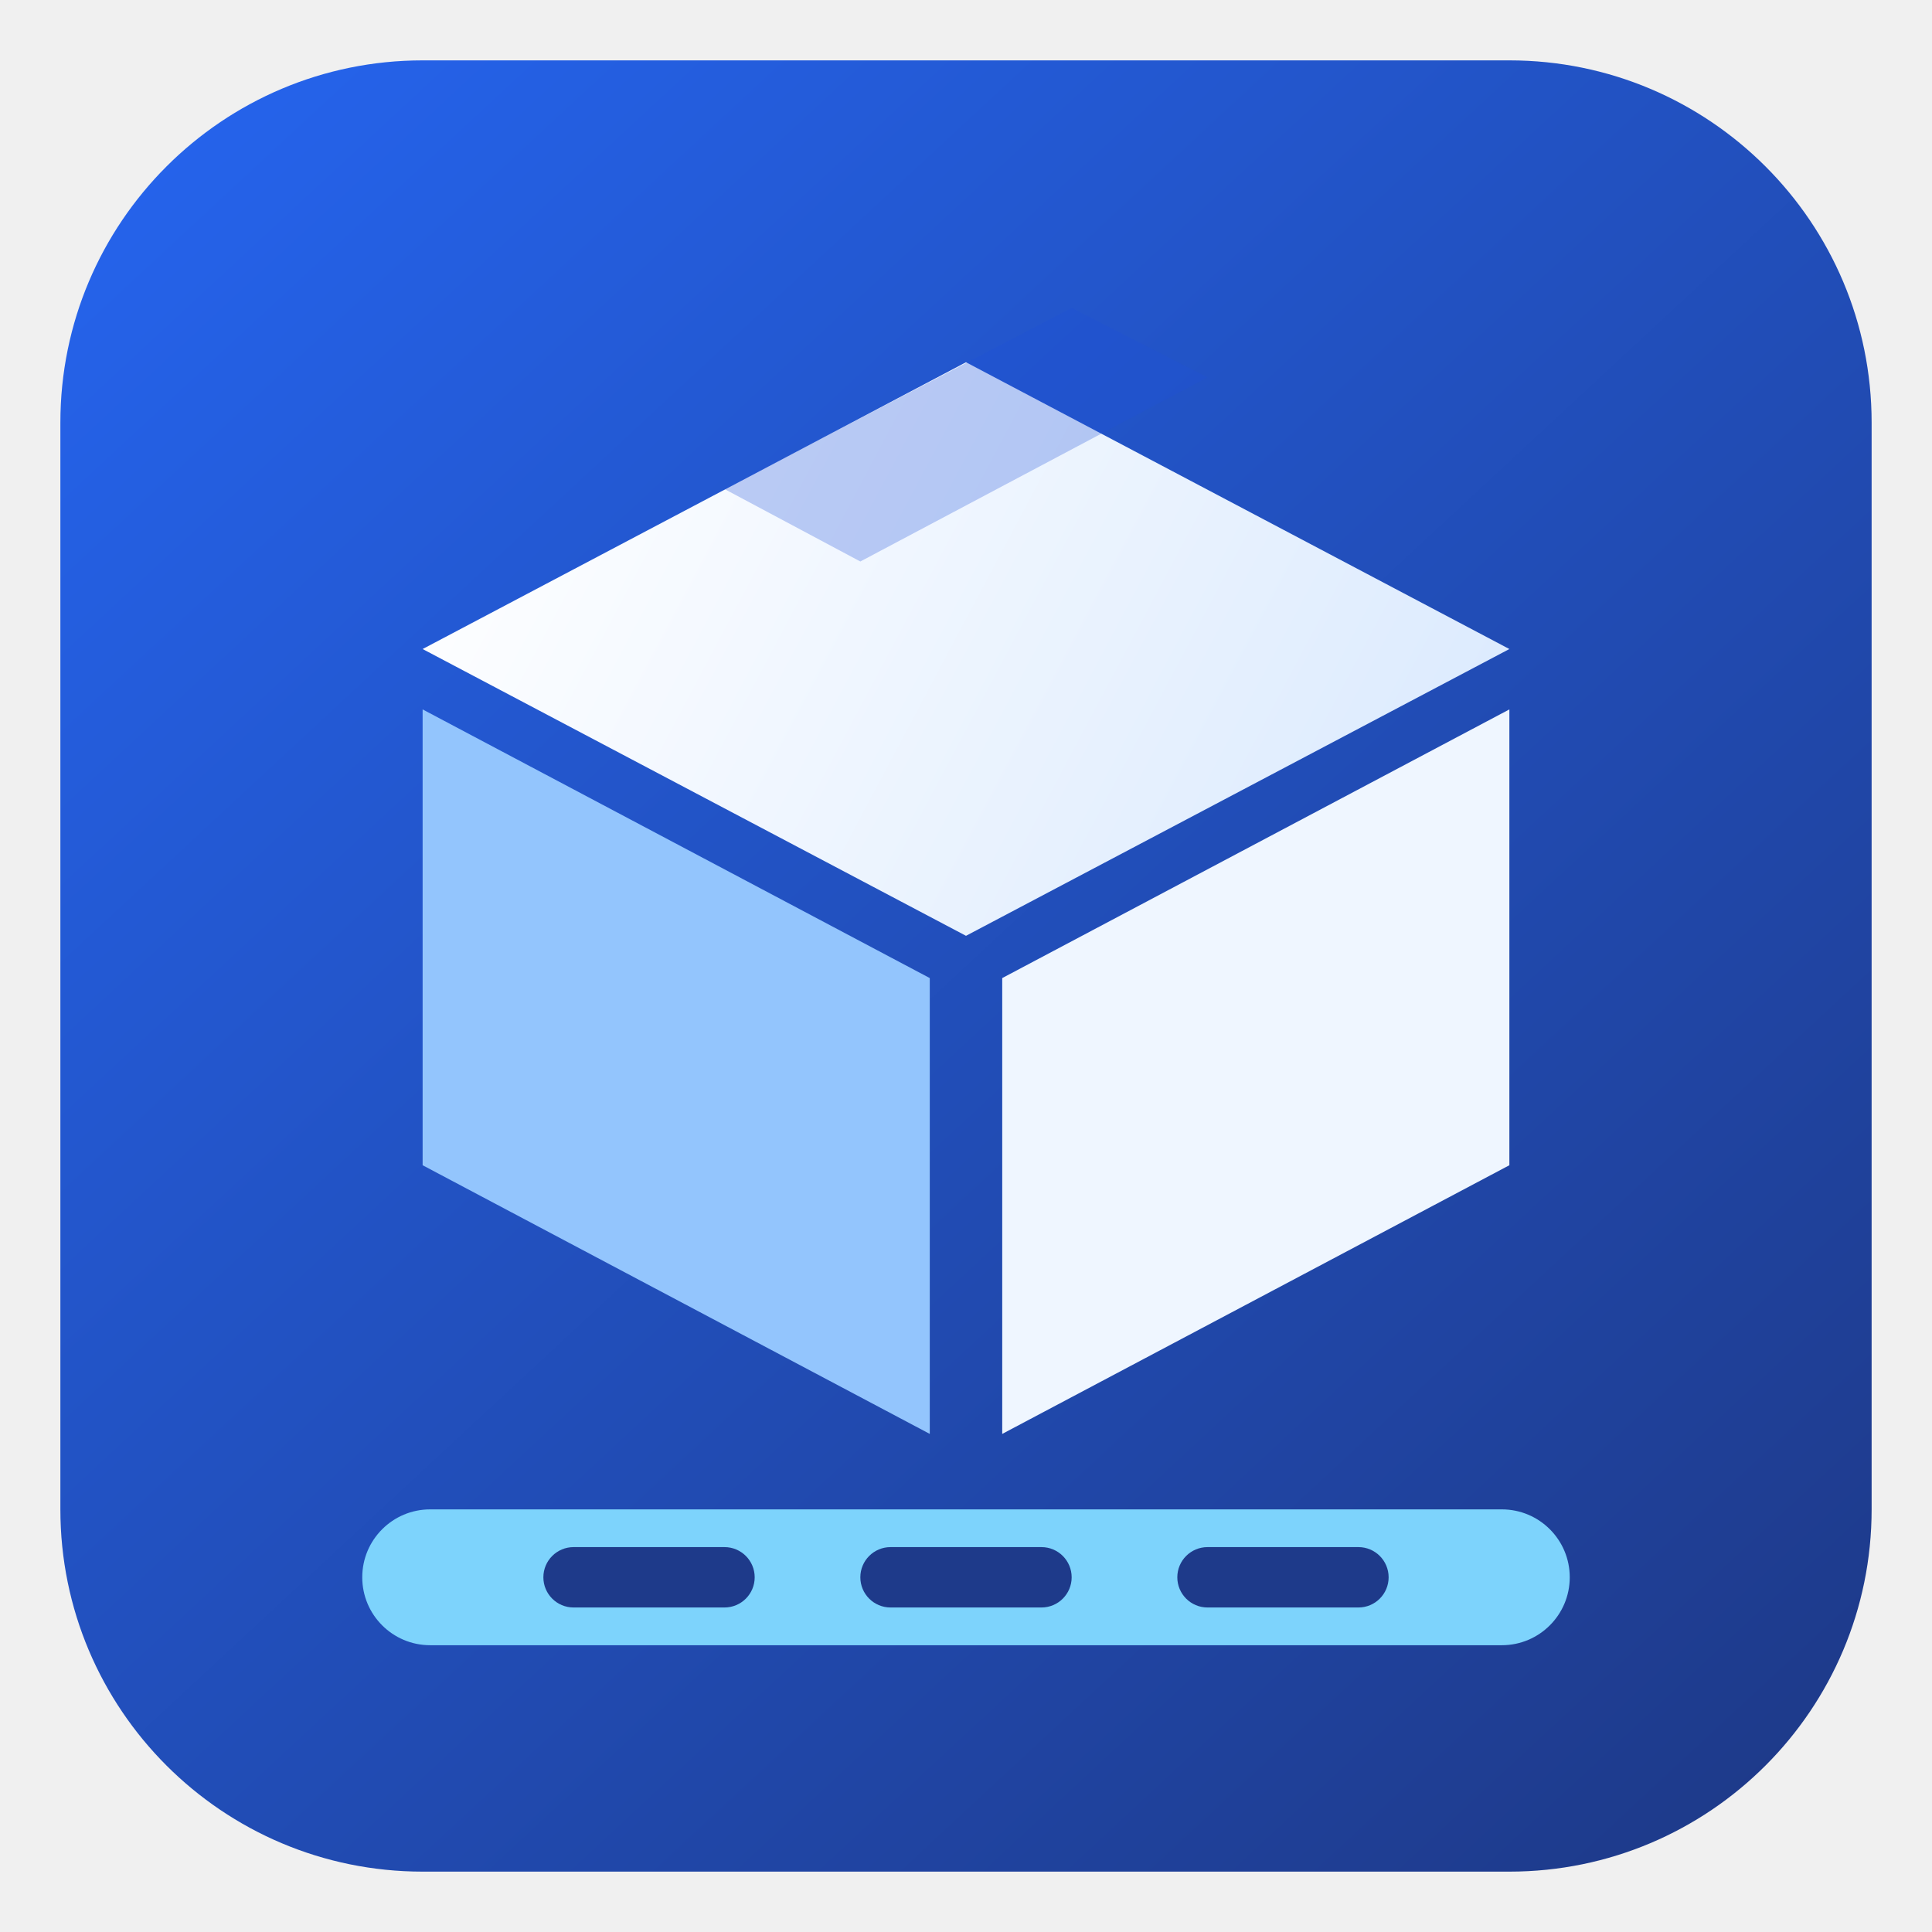
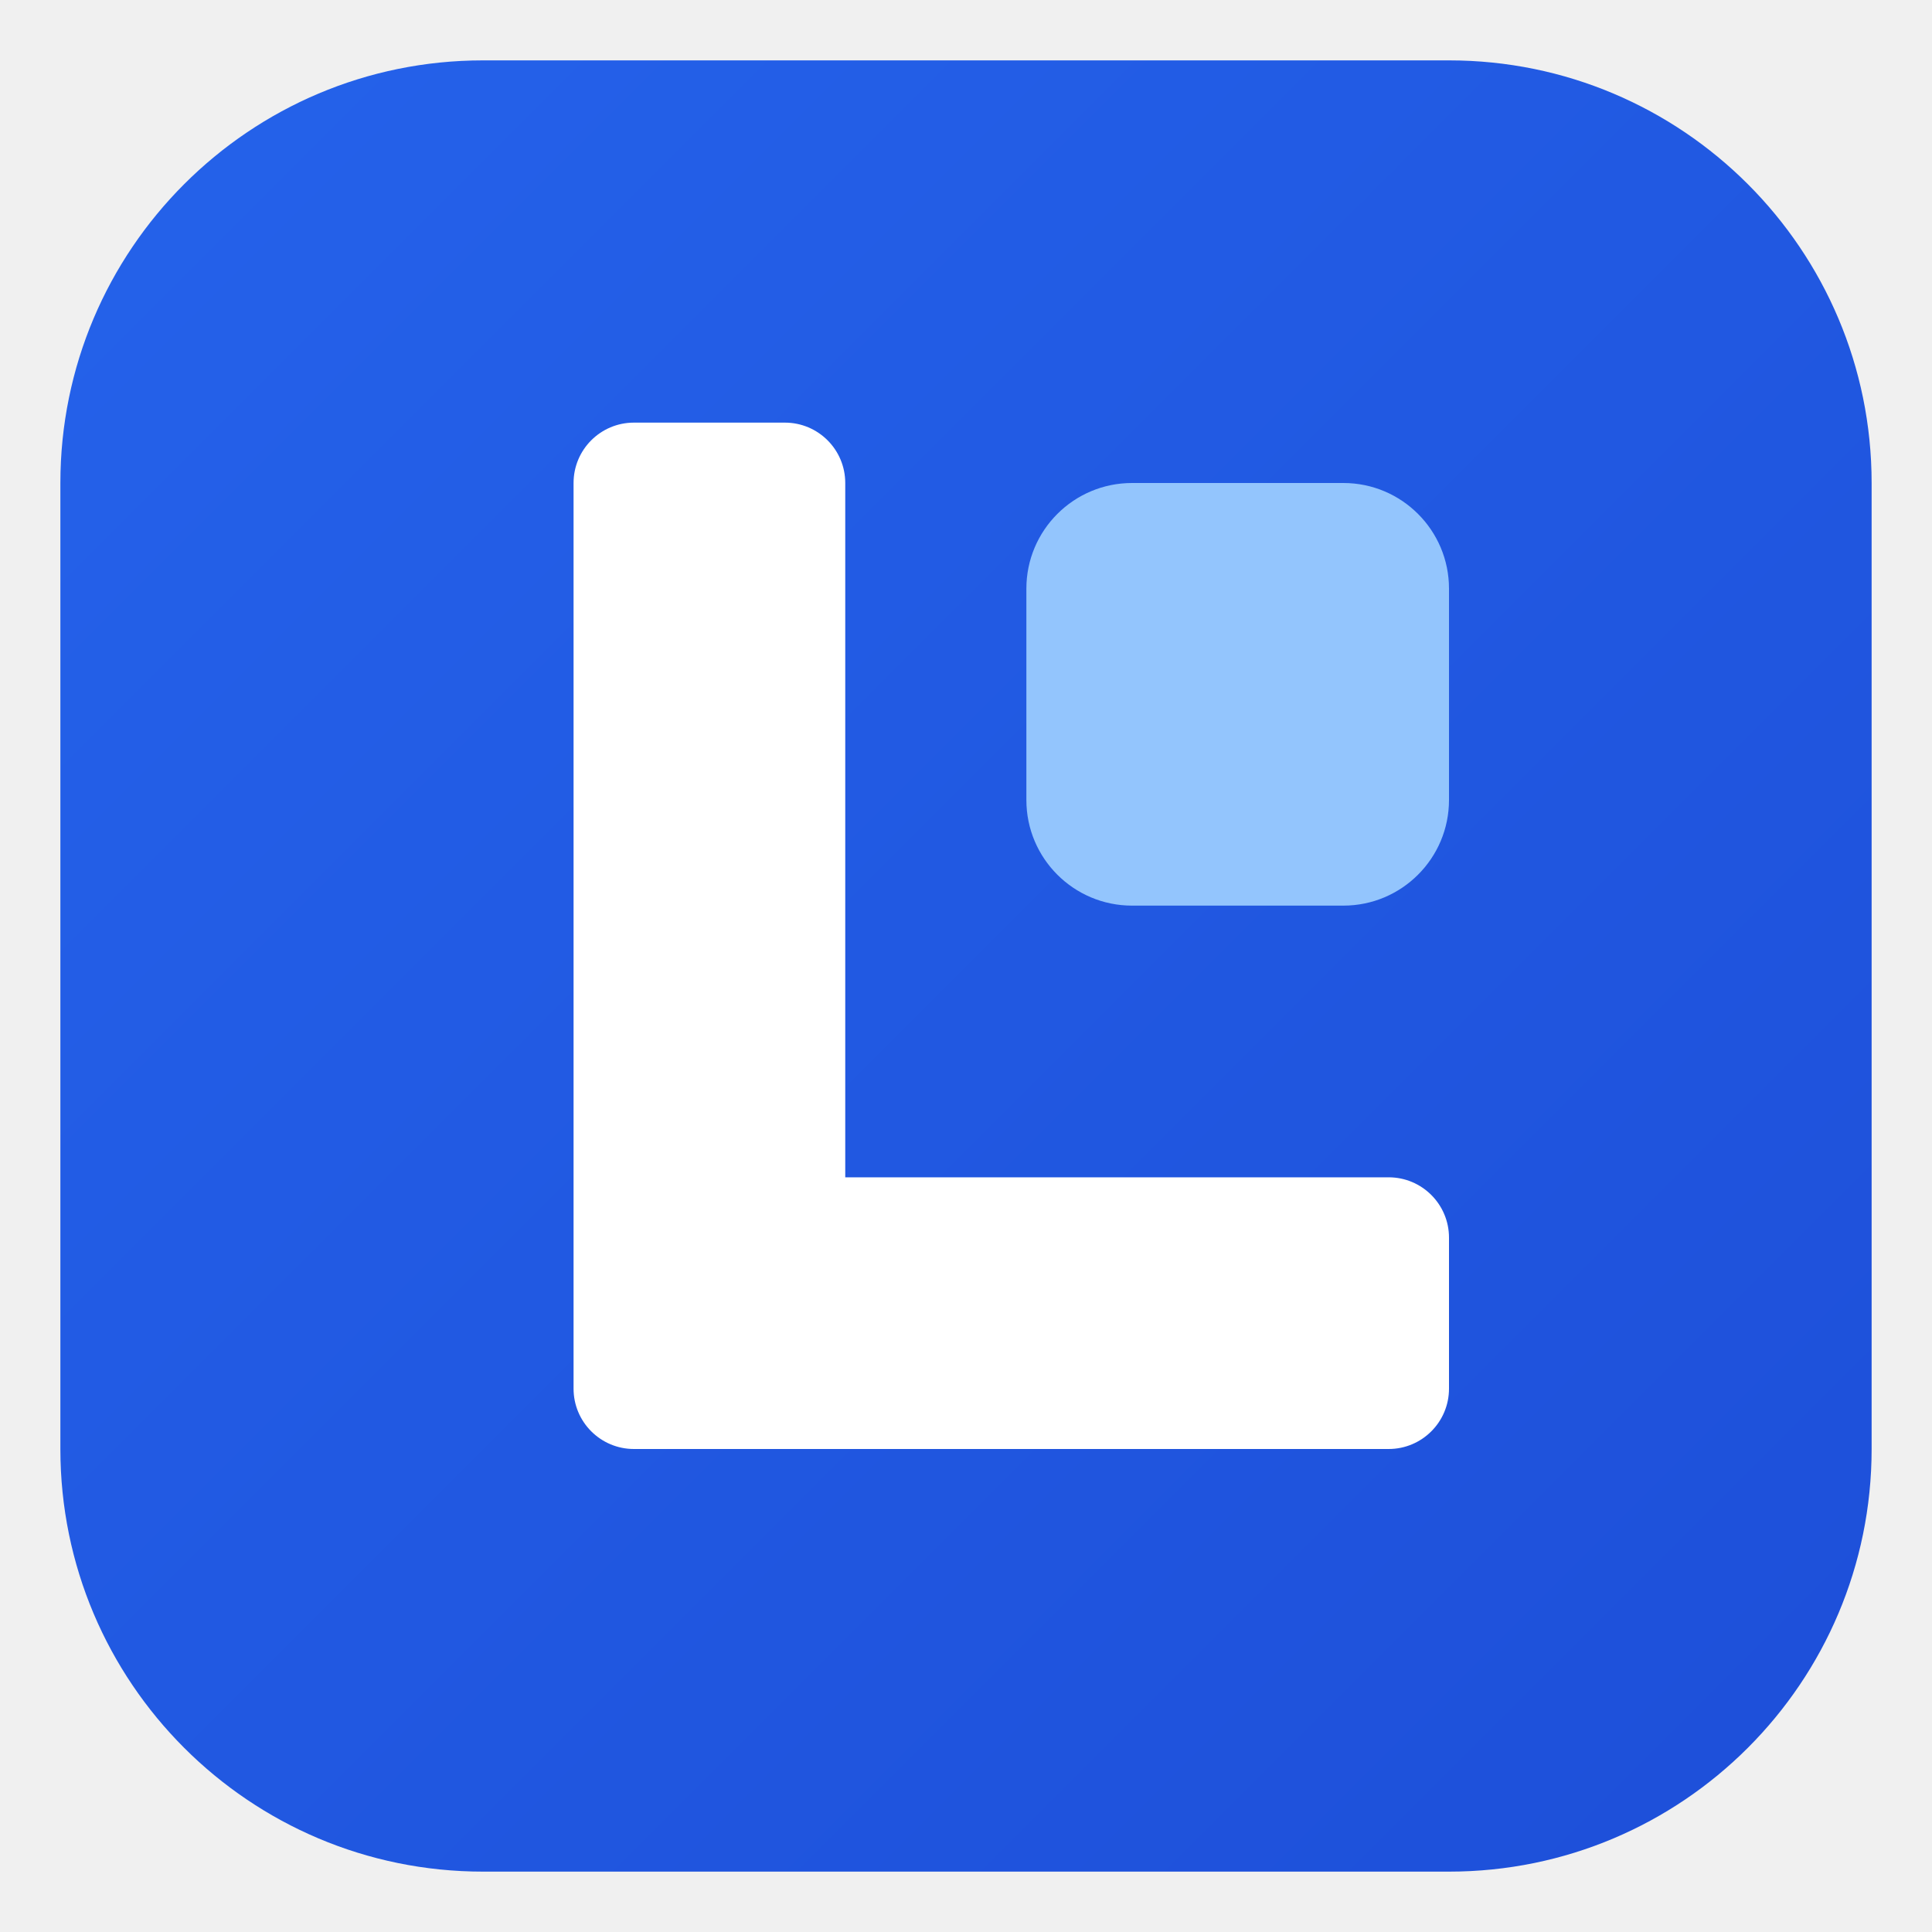
<svg xmlns="http://www.w3.org/2000/svg" viewBox="0 0 64 64" fill="none">
  <defs>
-     <linearGradient id="ltBg" x1="6" y1="4" x2="58" y2="60" gradientUnits="userSpaceOnUse">
+     <linearGradient id="ltMinBg" x1="0" y1="0" x2="64" y2="64" gradientUnits="userSpaceOnUse">
      <stop offset="0%" stop-color="#2563EB" />
-       <stop offset="100%" stop-color="#1E3A8A" />
-     </linearGradient>
-     <linearGradient id="ltTop" x1="16" y1="12" x2="48" y2="29" gradientUnits="userSpaceOnUse">
-       <stop offset="0%" stop-color="#FFFFFF" />
-       <stop offset="100%" stop-color="#DBEAFE" />
+       <stop offset="100%" stop-color="#1D4ED8" />
    </linearGradient>
  </defs>
-   <rect x="2" y="2" width="60" height="60" rx="12" fill="url(#ltBg)" />
-   <polygon points="32,12 50,21.5 32,31 14,21.5" fill="url(#ltTop)" />
-   <polygon points="14,23.5 30.8,32.4 30.8,47.5 14,38.6" fill="#93C5FD" />
-   <polygon points="50,23.5 33.2,32.4 33.2,47.5 50,38.6" fill="#EFF6FF" />
-   <polygon points="24,16.2 28.5,18.6 40,12.5 35.5,10.2" fill="#1D4ED8" opacity="0.28" />
-   <rect x="12" y="50" width="40" height="4.5" rx="2.25" fill="#7DD3FC" />
-   <rect x="18" y="51.25" width="7" height="2" rx="1" fill="#1E3A8A" />
-   <rect x="28.5" y="51.25" width="7" height="2" rx="1" fill="#1E3A8A" />
-   <rect x="39" y="51.25" width="7" height="2" rx="1" fill="#1E3A8A" />
+   <rect x="2" y="2" width="60" height="60" rx="14" fill="url(#ltMinBg)" />
+   <path d="M19 16C19 14.895 19.895 14 21 14H26C27.105 14 28 14.895 28 16V39H46C47.105 39 48 39.895 48 41V46C48 47.105 47.105 48 46 48H21C19.895 48 19 47.105 19 46V16Z" fill="#FFFFFF" />
+   <rect x="34" y="16" width="14" height="14" rx="3.5" fill="#93C5FD" />
</svg>
